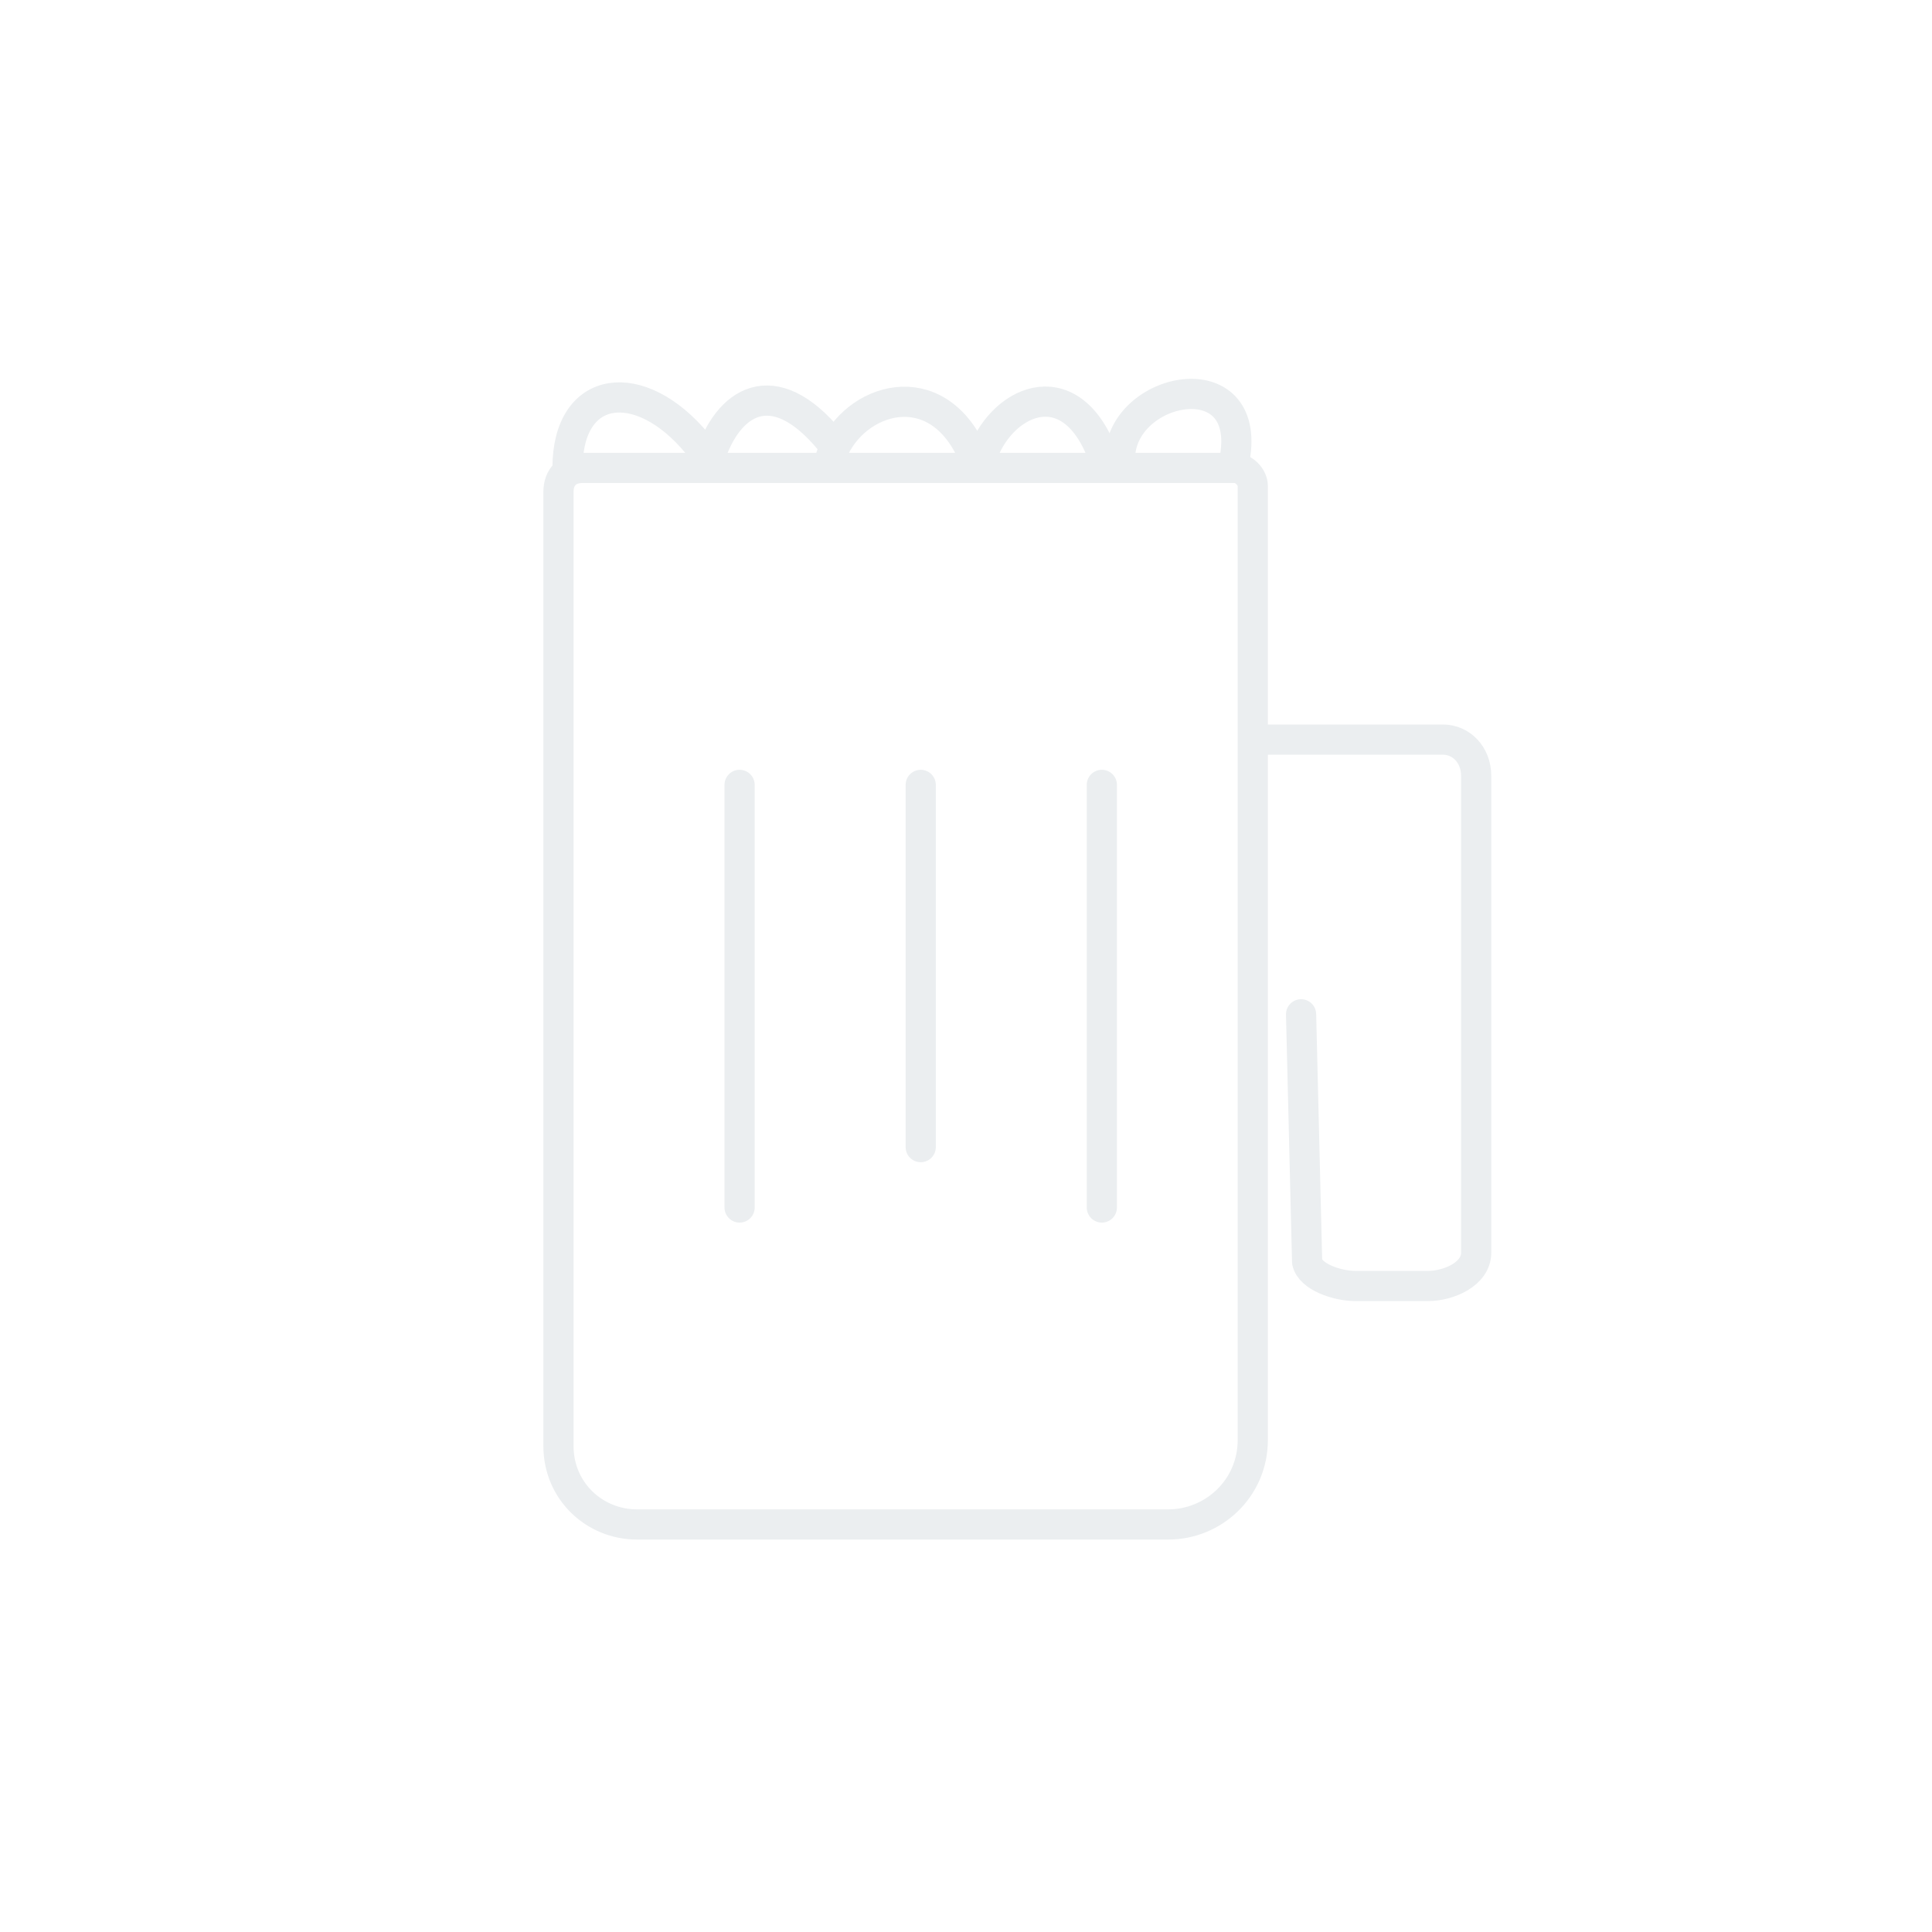
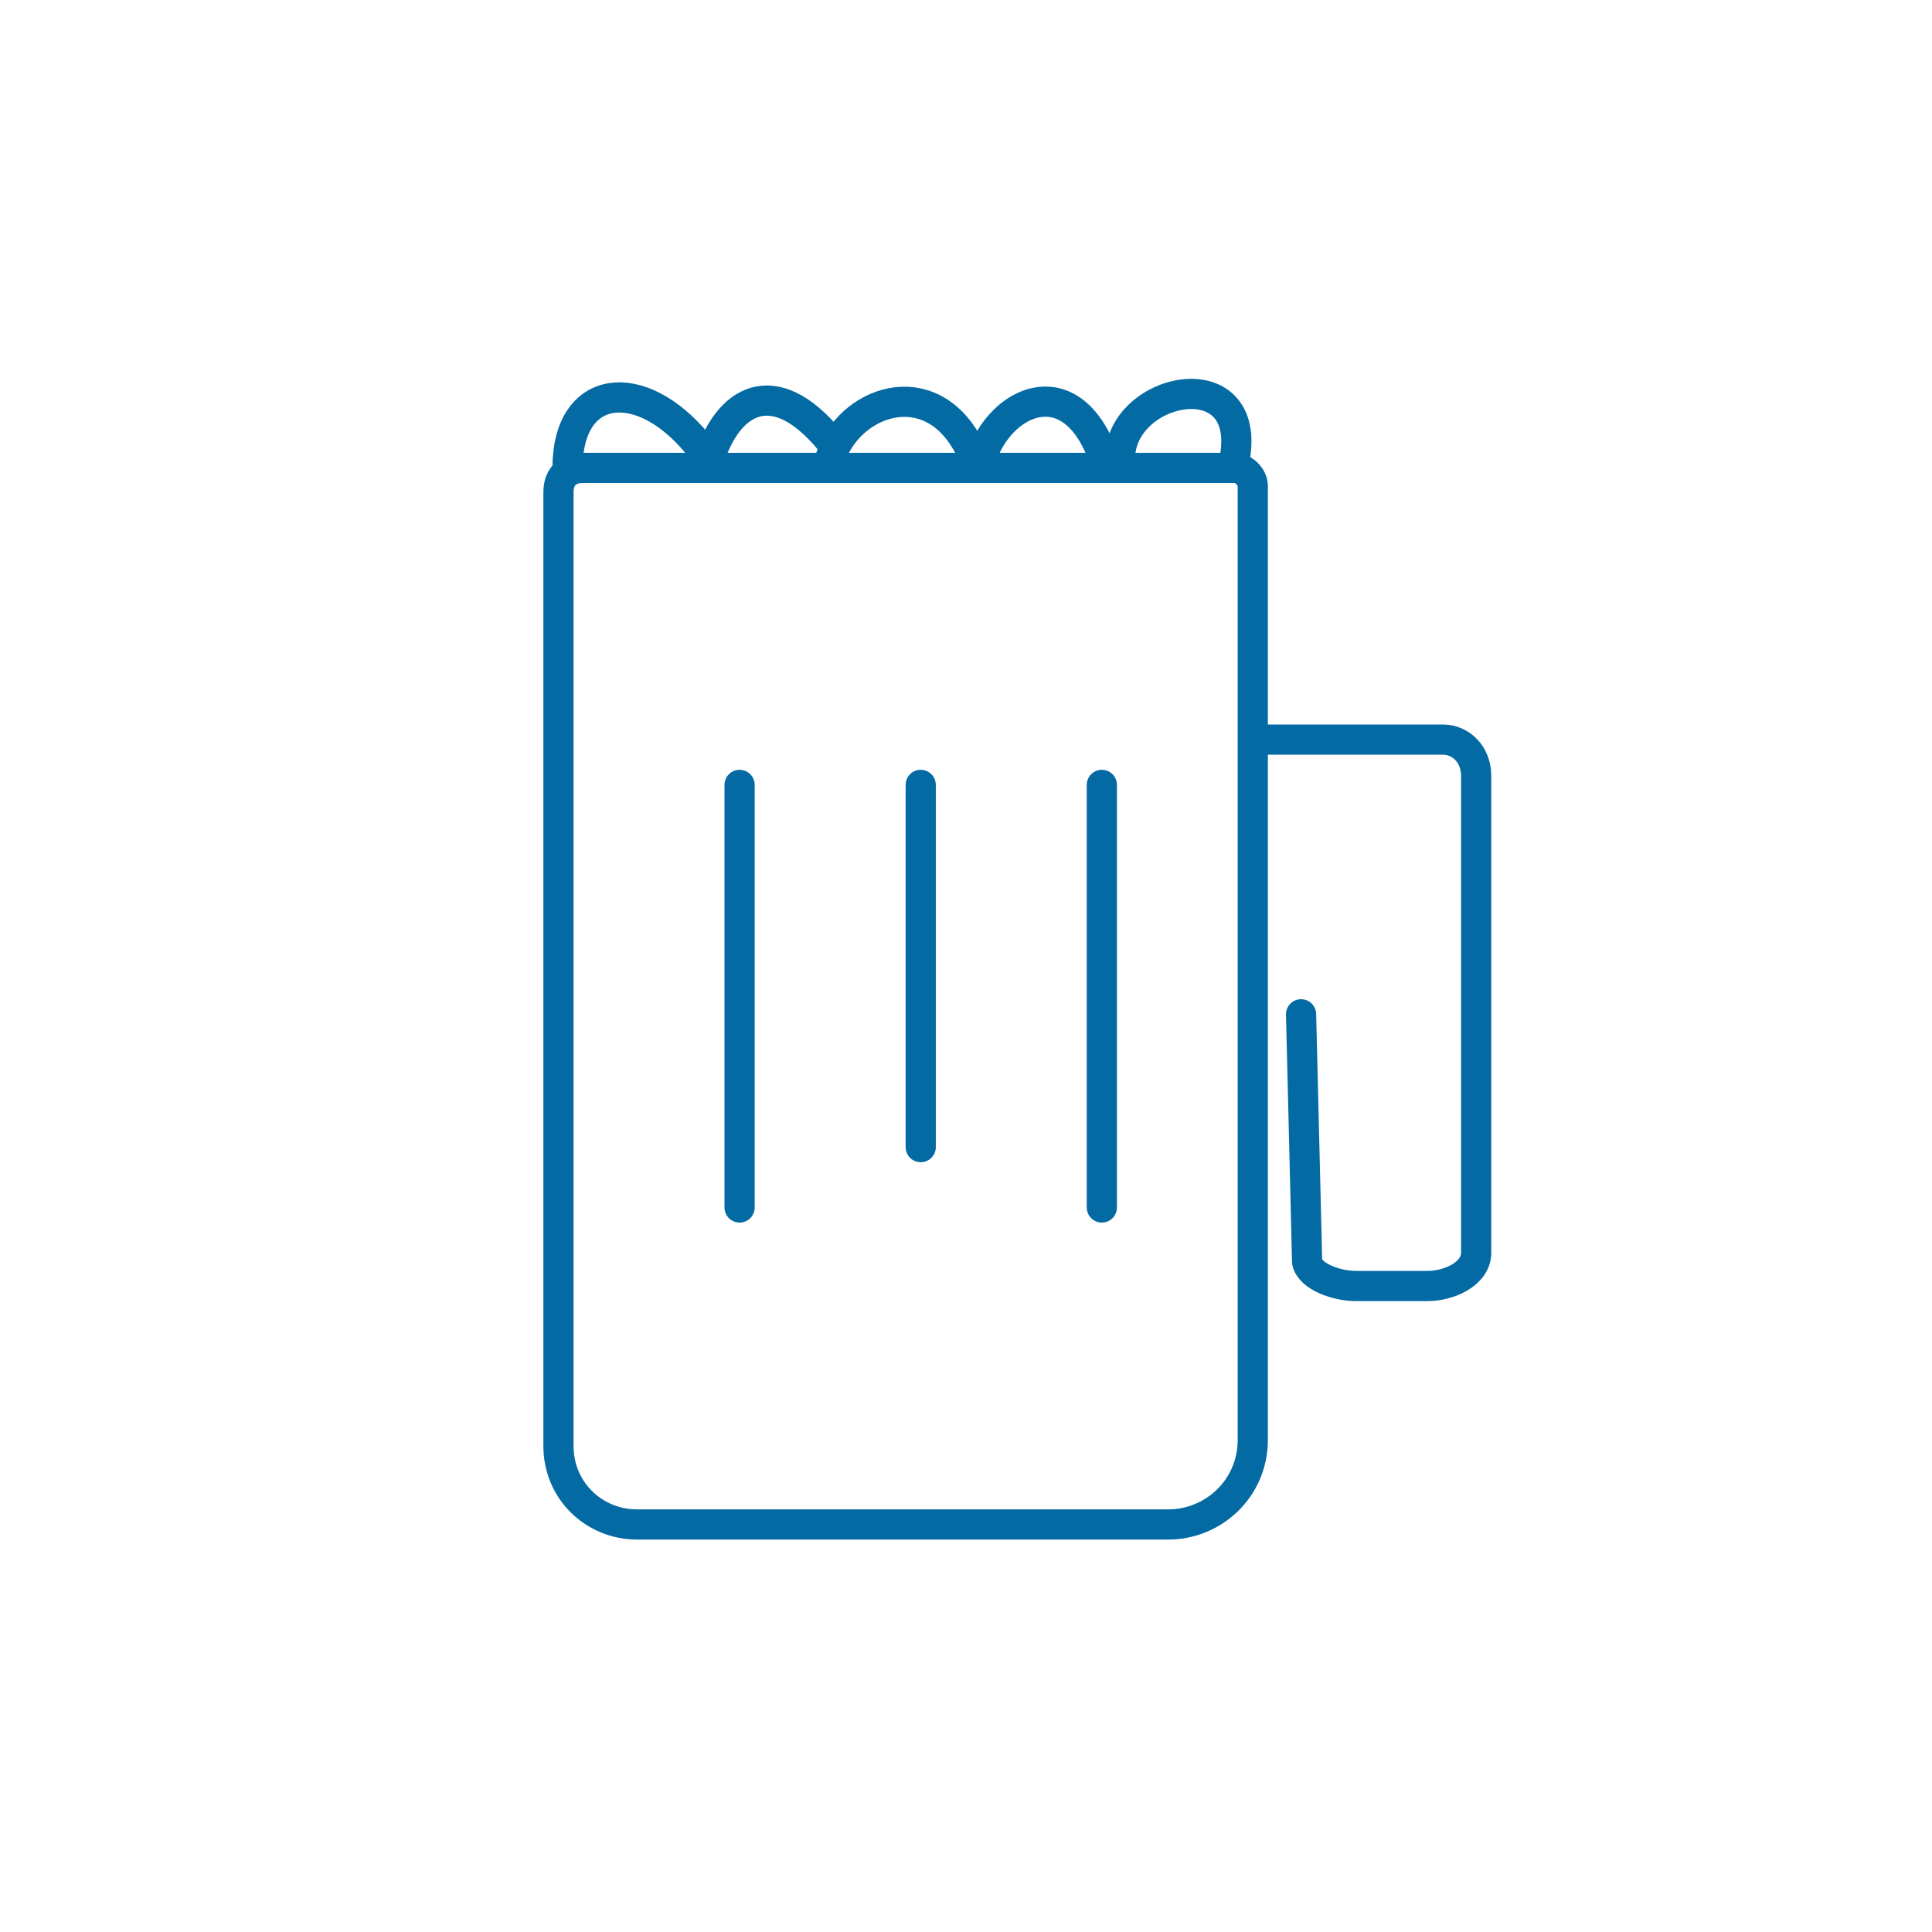
<svg xmlns="http://www.w3.org/2000/svg" version="1.1" id="Calque_1" x="0px" y="0px" viewBox="0 0 64 64" enable-background="new 0 0 64 64" xml:space="preserve">
-   <path fill="none" stroke="#EBEEF0" stroke-linecap="round" stroke-linejoin="round" stroke-miterlimit="10" d="M18.5,16.3v31.6  c0,1.5,1.2,2.6,2.6,2.6h17.6c1.5,0,2.8-1.2,2.8-2.8V16.1c0-0.3-0.3-0.6-0.6-0.6H19.3C18.8,15.5,18.5,15.8,18.5,16.3z" />
-   <line fill="none" stroke="#EBEEF0" stroke-linecap="round" stroke-linejoin="round" stroke-miterlimit="10" x1="24.5" y1="26" x2="24.5" y2="40" />
-   <line fill="none" stroke="#EBEEF0" stroke-linecap="round" stroke-linejoin="round" stroke-miterlimit="10" x1="30.5" y1="26" x2="30.5" y2="38" />
-   <line fill="none" stroke="#EBEEF0" stroke-linecap="round" stroke-linejoin="round" stroke-miterlimit="10" x1="36.5" y1="26" x2="36.5" y2="40" />
-   <path fill="none" stroke="#EBEEF0" stroke-linecap="round" stroke-linejoin="round" stroke-miterlimit="10" d="M42,24.5h5.8  c0.6,0,1.1,0.5,1.1,1.2l0,15.8c0,0.7-0.9,1.1-1.6,1.1h-2.4c-0.6,0-1.5-0.3-1.6-0.8l-0.2-8.2" />
-   <path fill="none" stroke="#EBEEF0" stroke-linecap="round" stroke-linejoin="round" stroke-miterlimit="10" d="M25.8,14.6" />
-   <path fill="none" stroke="#EBEEF0" stroke-linecap="round" stroke-linejoin="round" stroke-miterlimit="10" d="M18.5,15.2" />
-   <path fill="none" stroke="#EBEEF0" stroke-linecap="round" stroke-linejoin="round" stroke-miterlimit="10" d="M18.8,15.5  c0-2.8,2.4-3.1,4.3-0.8" />
-   <path fill="none" stroke="#EBEEF0" stroke-linecap="round" stroke-linejoin="round" stroke-miterlimit="10" d="M37.1,15.2  c0-2.4,4.4-3.3,3.8,0" />
-   <path fill="none" stroke="#EBEEF0" stroke-linecap="round" stroke-linejoin="round" stroke-miterlimit="10" d="M23.5,15.2  c0.6-1.9,2.1-2.9,4-0.6" />
-   <path fill="none" stroke="#EBEEF0" stroke-linecap="round" stroke-linejoin="round" stroke-miterlimit="10" d="M27.5,15.2  c0.6-1.9,3.3-2.9,4.6-0.4" />
-   <path fill="none" stroke="#EBEEF0" stroke-linecap="round" stroke-linejoin="round" stroke-miterlimit="10" d="M32.5,15.2  c0.6-1.9,2.9-3,4-0.2" />
+   <path fill="none" stroke="#046AA3" stroke-linecap="round" stroke-linejoin="round" stroke-miterlimit="10" d="M18.5,16.3v31.6  c0,1.5,1.2,2.6,2.6,2.6h17.6c1.5,0,2.8-1.2,2.8-2.8V16.1c0-0.3-0.3-0.6-0.6-0.6H19.3C18.8,15.5,18.5,15.8,18.5,16.3z" />
+   <line fill="none" stroke="#046AA3" stroke-linecap="round" stroke-linejoin="round" stroke-miterlimit="10" x1="24.5" y1="26" x2="24.5" y2="40" />
+   <line fill="none" stroke="#046AA3" stroke-linecap="round" stroke-linejoin="round" stroke-miterlimit="10" x1="30.5" y1="26" x2="30.5" y2="38" />
+   <line fill="none" stroke="#046AA3" stroke-linecap="round" stroke-linejoin="round" stroke-miterlimit="10" x1="36.5" y1="26" x2="36.5" y2="40" />
+   <path fill="none" stroke="#046AA3" stroke-linecap="round" stroke-linejoin="round" stroke-miterlimit="10" d="M42,24.5h5.8  c0.6,0,1.1,0.5,1.1,1.2l0,15.8c0,0.7-0.9,1.1-1.6,1.1h-2.4c-0.6,0-1.5-0.3-1.6-0.8l-0.2-8.2" />
+   <path fill="none" stroke="#046AA3" stroke-linecap="round" stroke-linejoin="round" stroke-miterlimit="10" d="M25.8,14.6" />
+   <path fill="none" stroke="#046AA3" stroke-linecap="round" stroke-linejoin="round" stroke-miterlimit="10" d="M18.5,15.2" />
+   <path fill="none" stroke="#046AA3" stroke-linecap="round" stroke-linejoin="round" stroke-miterlimit="10" d="M18.8,15.5  c0-2.8,2.4-3.1,4.3-0.8" />
+   <path fill="none" stroke="#046AA3" stroke-linecap="round" stroke-linejoin="round" stroke-miterlimit="10" d="M37.1,15.2  c0-2.4,4.4-3.3,3.8,0" />
+   <path fill="none" stroke="#046AA3" stroke-linecap="round" stroke-linejoin="round" stroke-miterlimit="10" d="M23.5,15.2  c0.6-1.9,2.1-2.9,4-0.6" />
+   <path fill="none" stroke="#046AA3" stroke-linecap="round" stroke-linejoin="round" stroke-miterlimit="10" d="M27.5,15.2  c0.6-1.9,3.3-2.9,4.6-0.4" />
+   <path fill="none" stroke="#046AA3" stroke-linecap="round" stroke-linejoin="round" stroke-miterlimit="10" d="M32.5,15.2  c0.6-1.9,2.9-3,4-0.2" />
</svg>
